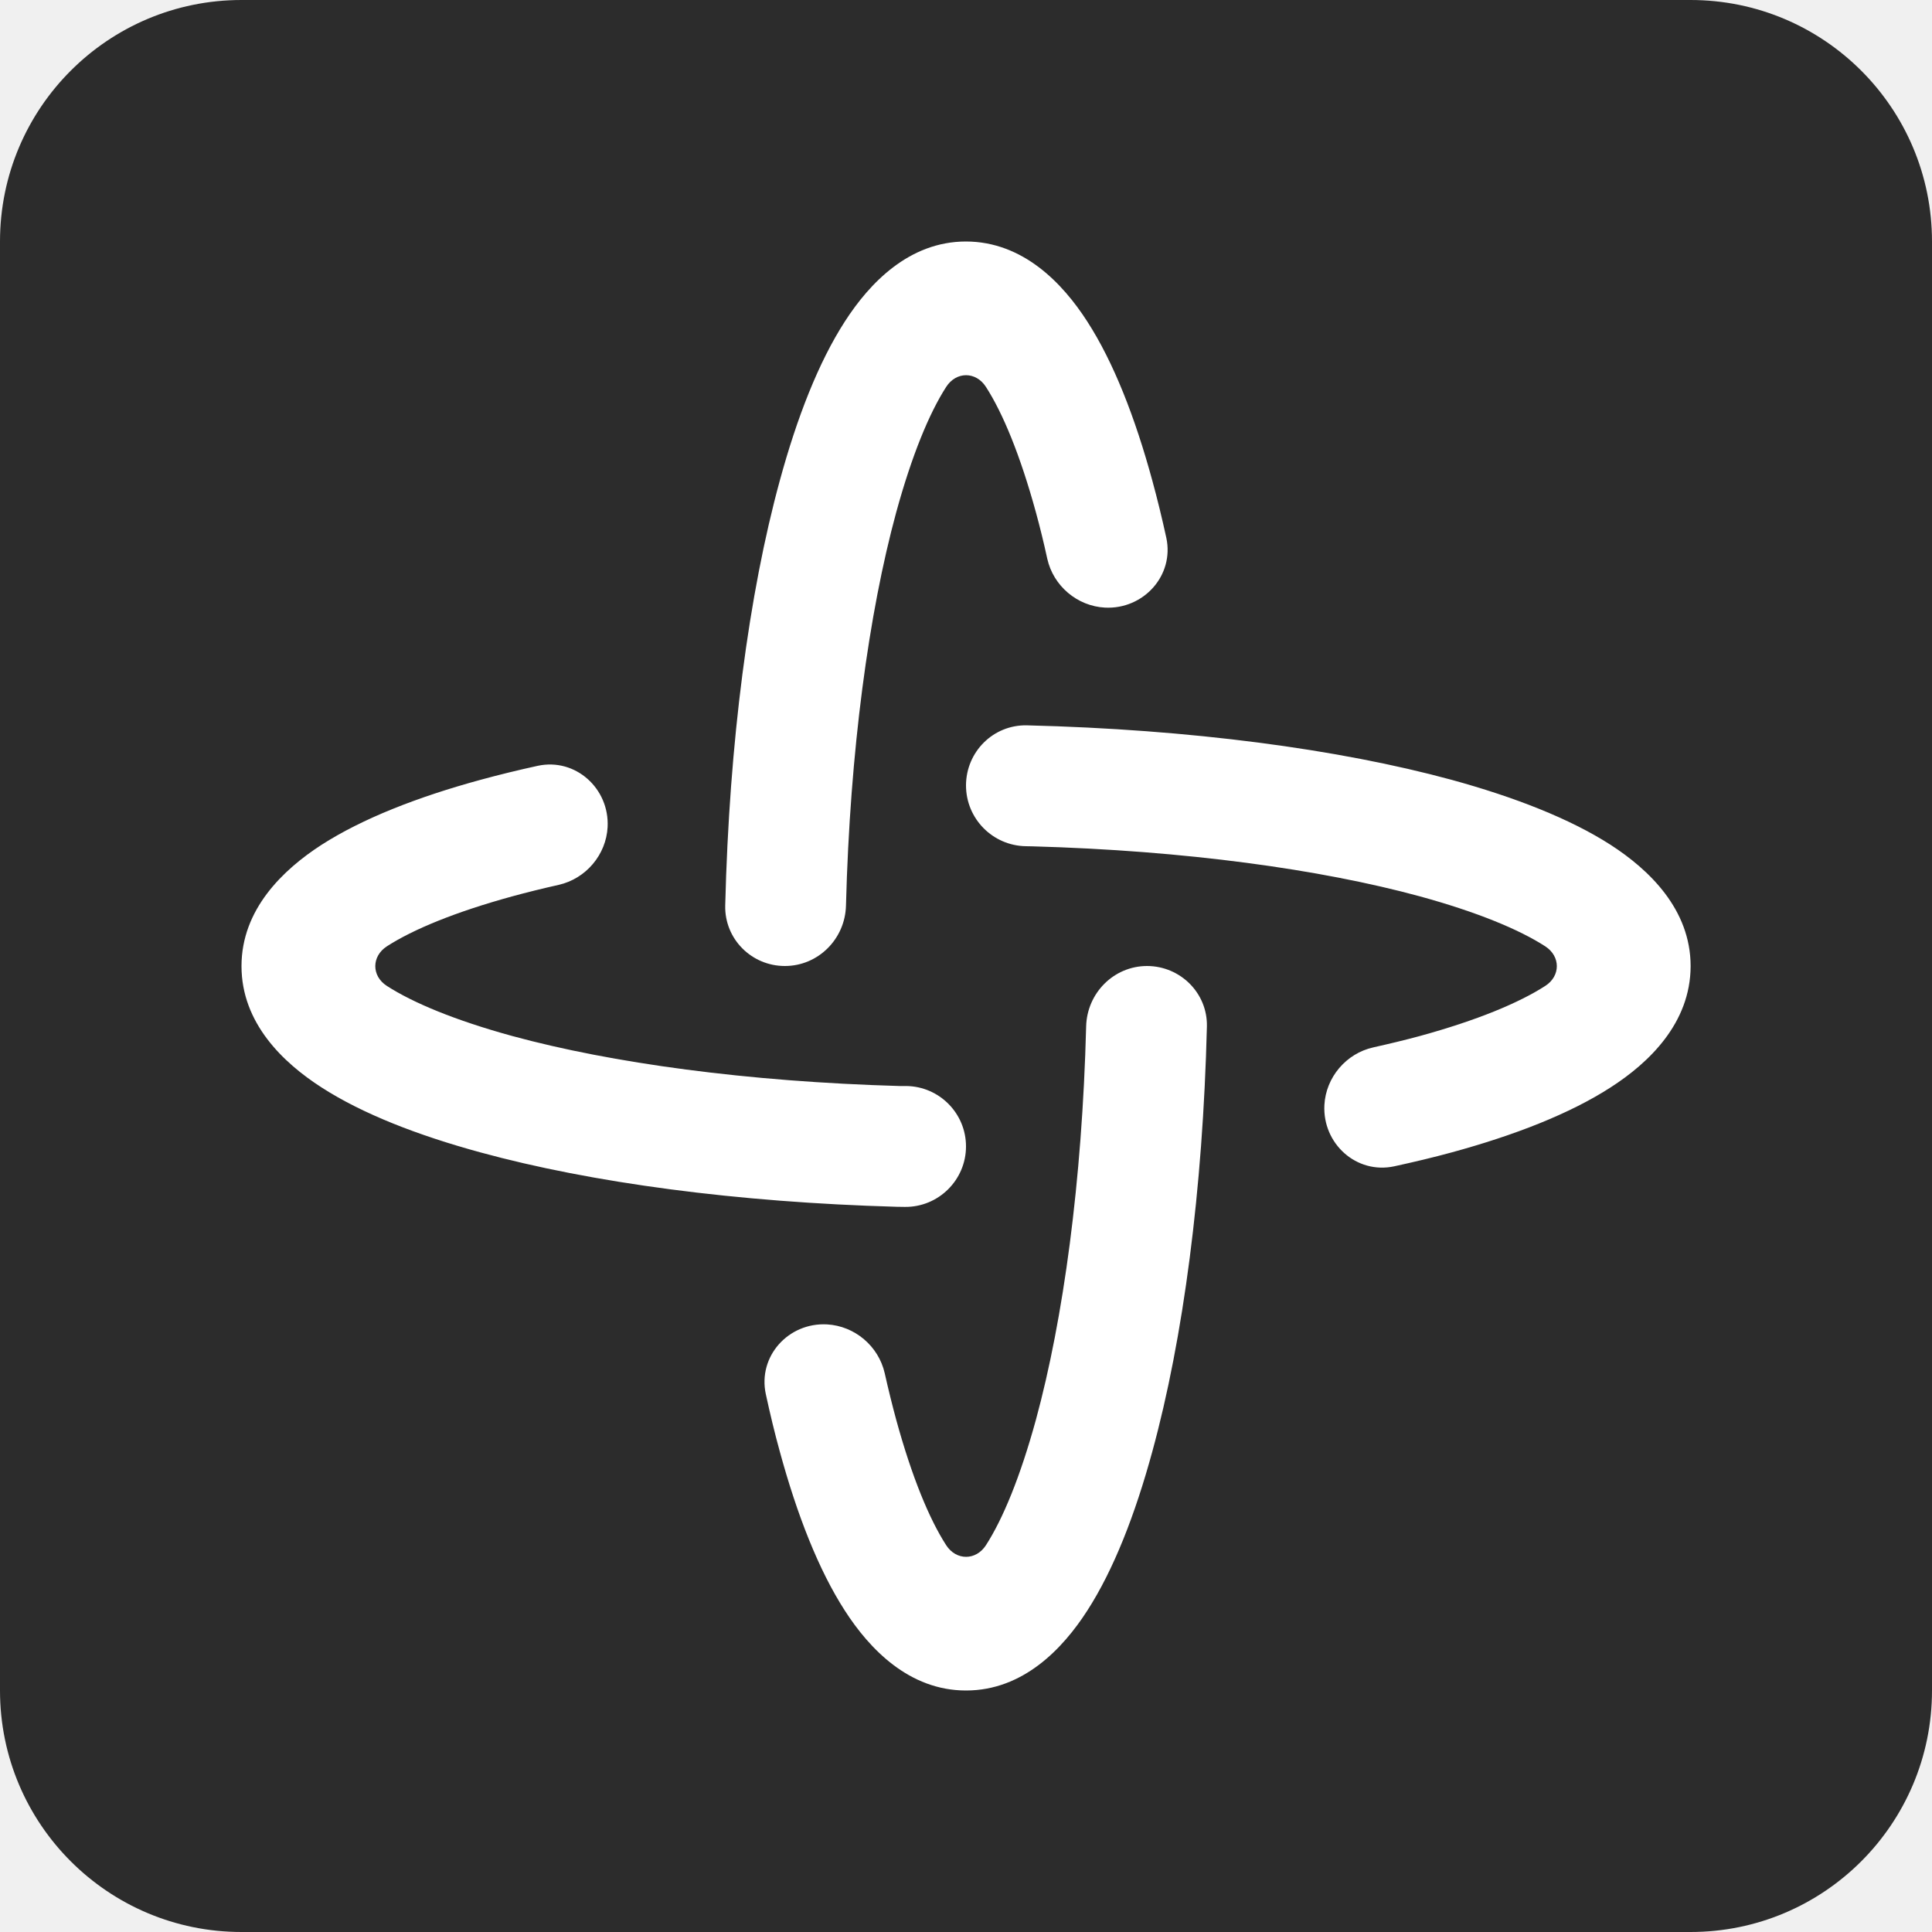
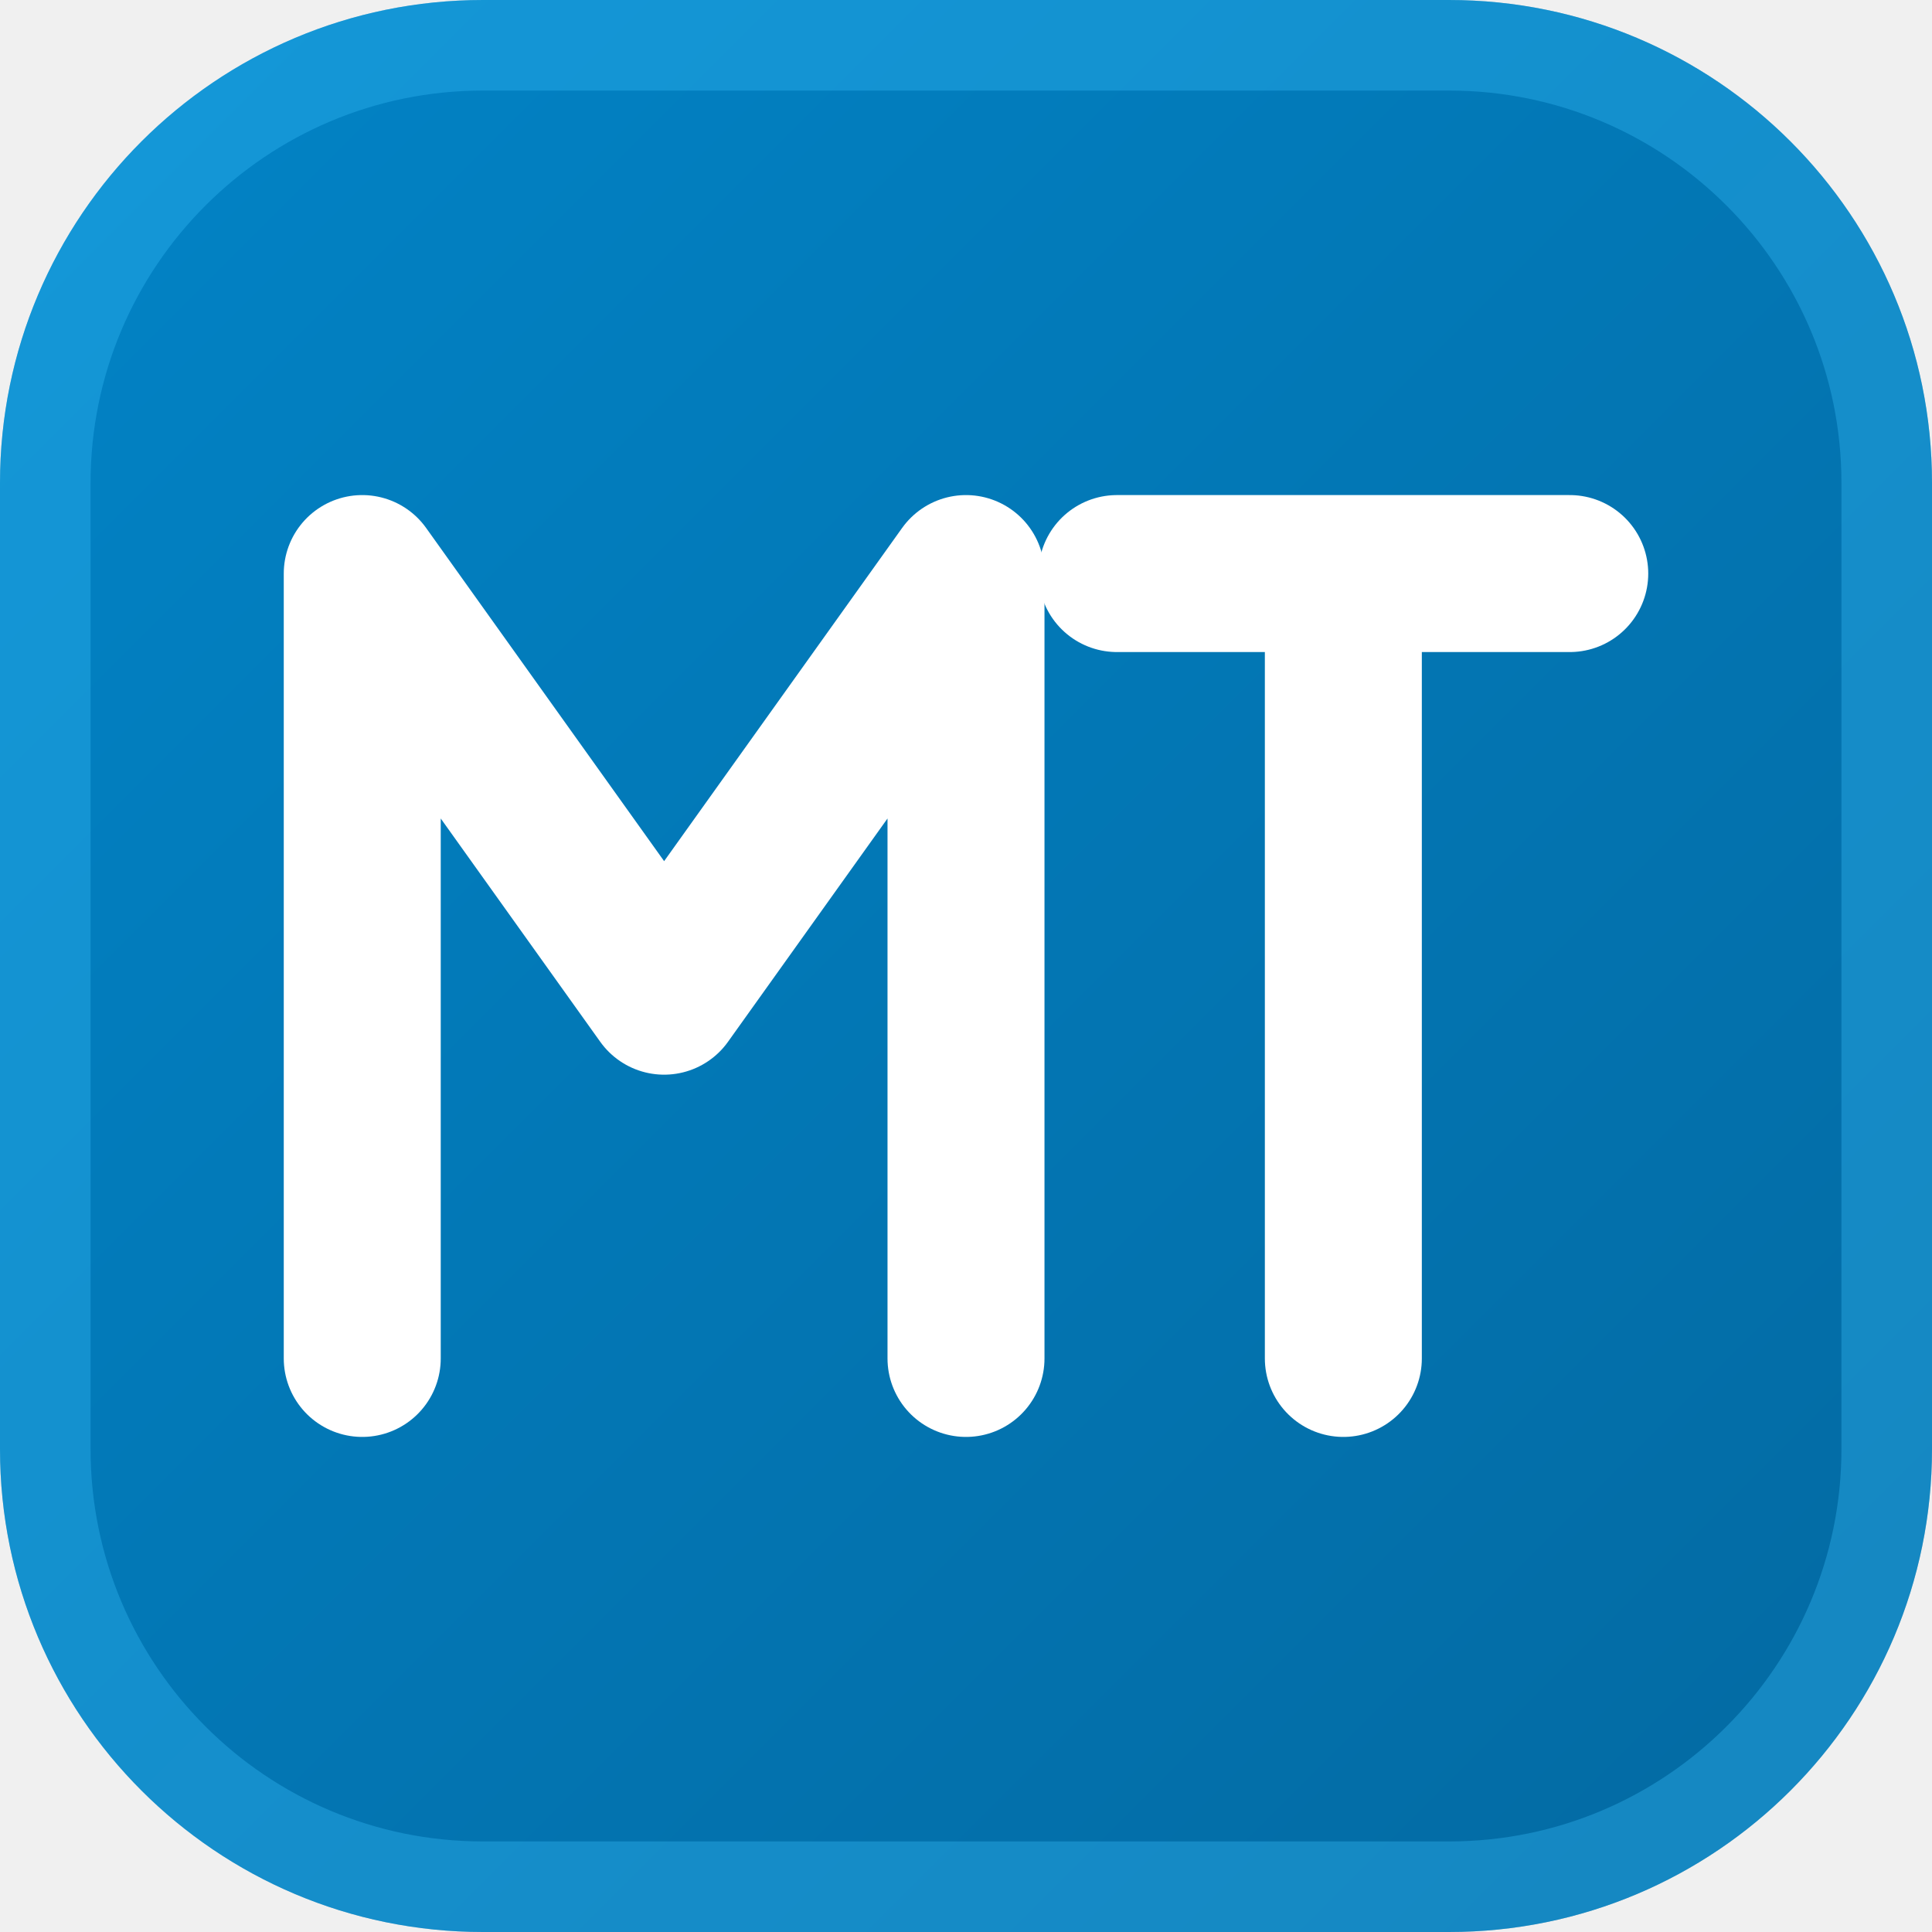
- <svg xmlns="http://www.w3.org/2000/svg" width="16" height="16" viewBox="0 0 16 16" fill="none">
-   <path d="M0 2C0 0.895 0.895 0 2 0H14C15.105 0 16 0.895 16 2V14C16 15.105 15.105 16 14 16H2C0.895 16 0 15.105 0 14V2Z" fill="#2C2C2C" />
-   <path d="M9.5 8C9.776 8.001 10.001 8.225 9.995 8.5C9.962 9.855 9.799 11.086 9.543 12.021C9.401 12.542 9.223 13 9.004 13.339C8.8 13.656 8.472 14 8 14C7.529 14 7.201 13.656 6.997 13.339C6.778 13 6.6 12.542 6.458 12.021C6.416 11.87 6.378 11.711 6.342 11.545C6.275 11.232 6.529 10.951 6.849 10.968C7.079 10.981 7.276 11.148 7.327 11.373C7.357 11.507 7.389 11.636 7.422 11.758C7.552 12.232 7.696 12.58 7.836 12.797C7.919 12.925 8.082 12.925 8.165 12.797C8.305 12.58 8.449 12.232 8.579 11.758C8.806 10.924 8.962 9.784 8.995 8.5C9.002 8.224 9.224 8 9.5 8ZM4.454 6.342C4.766 6.275 5.048 6.53 5.032 6.849C5.02 7.079 4.852 7.277 4.627 7.328C4.493 7.358 4.364 7.39 4.243 7.423C3.769 7.553 3.421 7.697 3.204 7.837C3.076 7.92 3.076 8.083 3.204 8.165C3.421 8.305 3.769 8.45 4.243 8.58C5.066 8.804 6.187 8.958 7.451 8.994H7.507C7.78 8.998 8 9.221 8 9.494C8 9.772 7.772 9.998 7.494 9.995L7.425 9.994C6.101 9.957 4.898 9.795 3.98 9.544C3.459 9.402 3.001 9.224 2.662 9.005C2.345 8.801 2 8.473 2 8.001C2 7.53 2.345 7.202 2.662 6.997C3.001 6.779 3.459 6.6 3.98 6.458C4.13 6.417 4.289 6.378 4.454 6.342ZM8.504 6.007C9.857 6.04 11.087 6.204 12.021 6.458C12.542 6.601 13 6.779 13.339 6.997C13.656 7.202 14.001 7.53 14.001 8.001C14 8.473 13.656 8.801 13.339 9.005C13 9.224 12.542 9.402 12.021 9.544C11.871 9.585 11.711 9.623 11.546 9.659C11.233 9.726 10.952 9.471 10.968 9.152C10.98 8.922 11.148 8.724 11.373 8.674C11.507 8.644 11.636 8.613 11.758 8.58C12.232 8.45 12.58 8.305 12.797 8.165C12.925 8.083 12.925 7.92 12.797 7.837C12.58 7.697 12.232 7.553 11.758 7.423C10.935 7.199 9.814 7.044 8.55 7.009L8.497 7.008C8.221 7.004 8 6.78 8 6.504C8.001 6.226 8.226 6.001 8.504 6.007ZM8 2C8.472 2.001 8.8 2.345 9.004 2.662C9.223 3.001 9.401 3.459 9.543 3.98C9.584 4.13 9.623 4.289 9.659 4.454C9.726 4.766 9.47 5.048 9.151 5.032C8.921 5.02 8.723 4.852 8.673 4.627C8.644 4.493 8.612 4.364 8.579 4.243C8.449 3.769 8.305 3.421 8.165 3.204C8.082 3.075 7.919 3.075 7.836 3.204C7.696 3.421 7.552 3.769 7.422 4.243C7.195 5.077 7.039 6.216 7.006 7.5C6.999 7.776 6.776 8 6.5 8C6.224 8 6 7.776 6.006 7.5C6.039 6.146 6.202 4.915 6.458 3.98C6.6 3.459 6.778 3.001 6.997 2.662C7.201 2.345 7.529 2 8 2Z" fill="white" />
+ <svg xmlns="http://www.w3.org/2000/svg" viewBox="0 0 32 32" width="32" height="32">
+   <defs>
+     <linearGradient id="skyGrad" x1="0%" y1="0%" x2="100%" y2="100%">
+       <stop offset="0%" stop-color="#0284c7" />
+       <stop offset="100%" stop-color="#0369a1" />
+     </linearGradient>
+   </defs>
+   <rect width="32" height="32" rx="8" fill="url(#skyGrad)" />
+   <rect x="0.75" y="0.75" width="30.5" height="30.5" rx="7.25" fill="none" stroke="#38bdf8" stroke-width="1.5" stroke-opacity="0.35" />
+   <path d="M 6 22.5 V 9.5 L 11 16.5 L 16 9.5 V 22.5" fill="none" stroke="#FFFFFF" stroke-width="2.6" stroke-linecap="round" stroke-linejoin="round" />
+   <path d="M 18.5 9.5 H 26 M 22.25 9.5 V 22.5" fill="none" stroke="#FFFFFF" stroke-width="2.6" stroke-linecap="round" stroke-linejoin="round" />
</svg>
